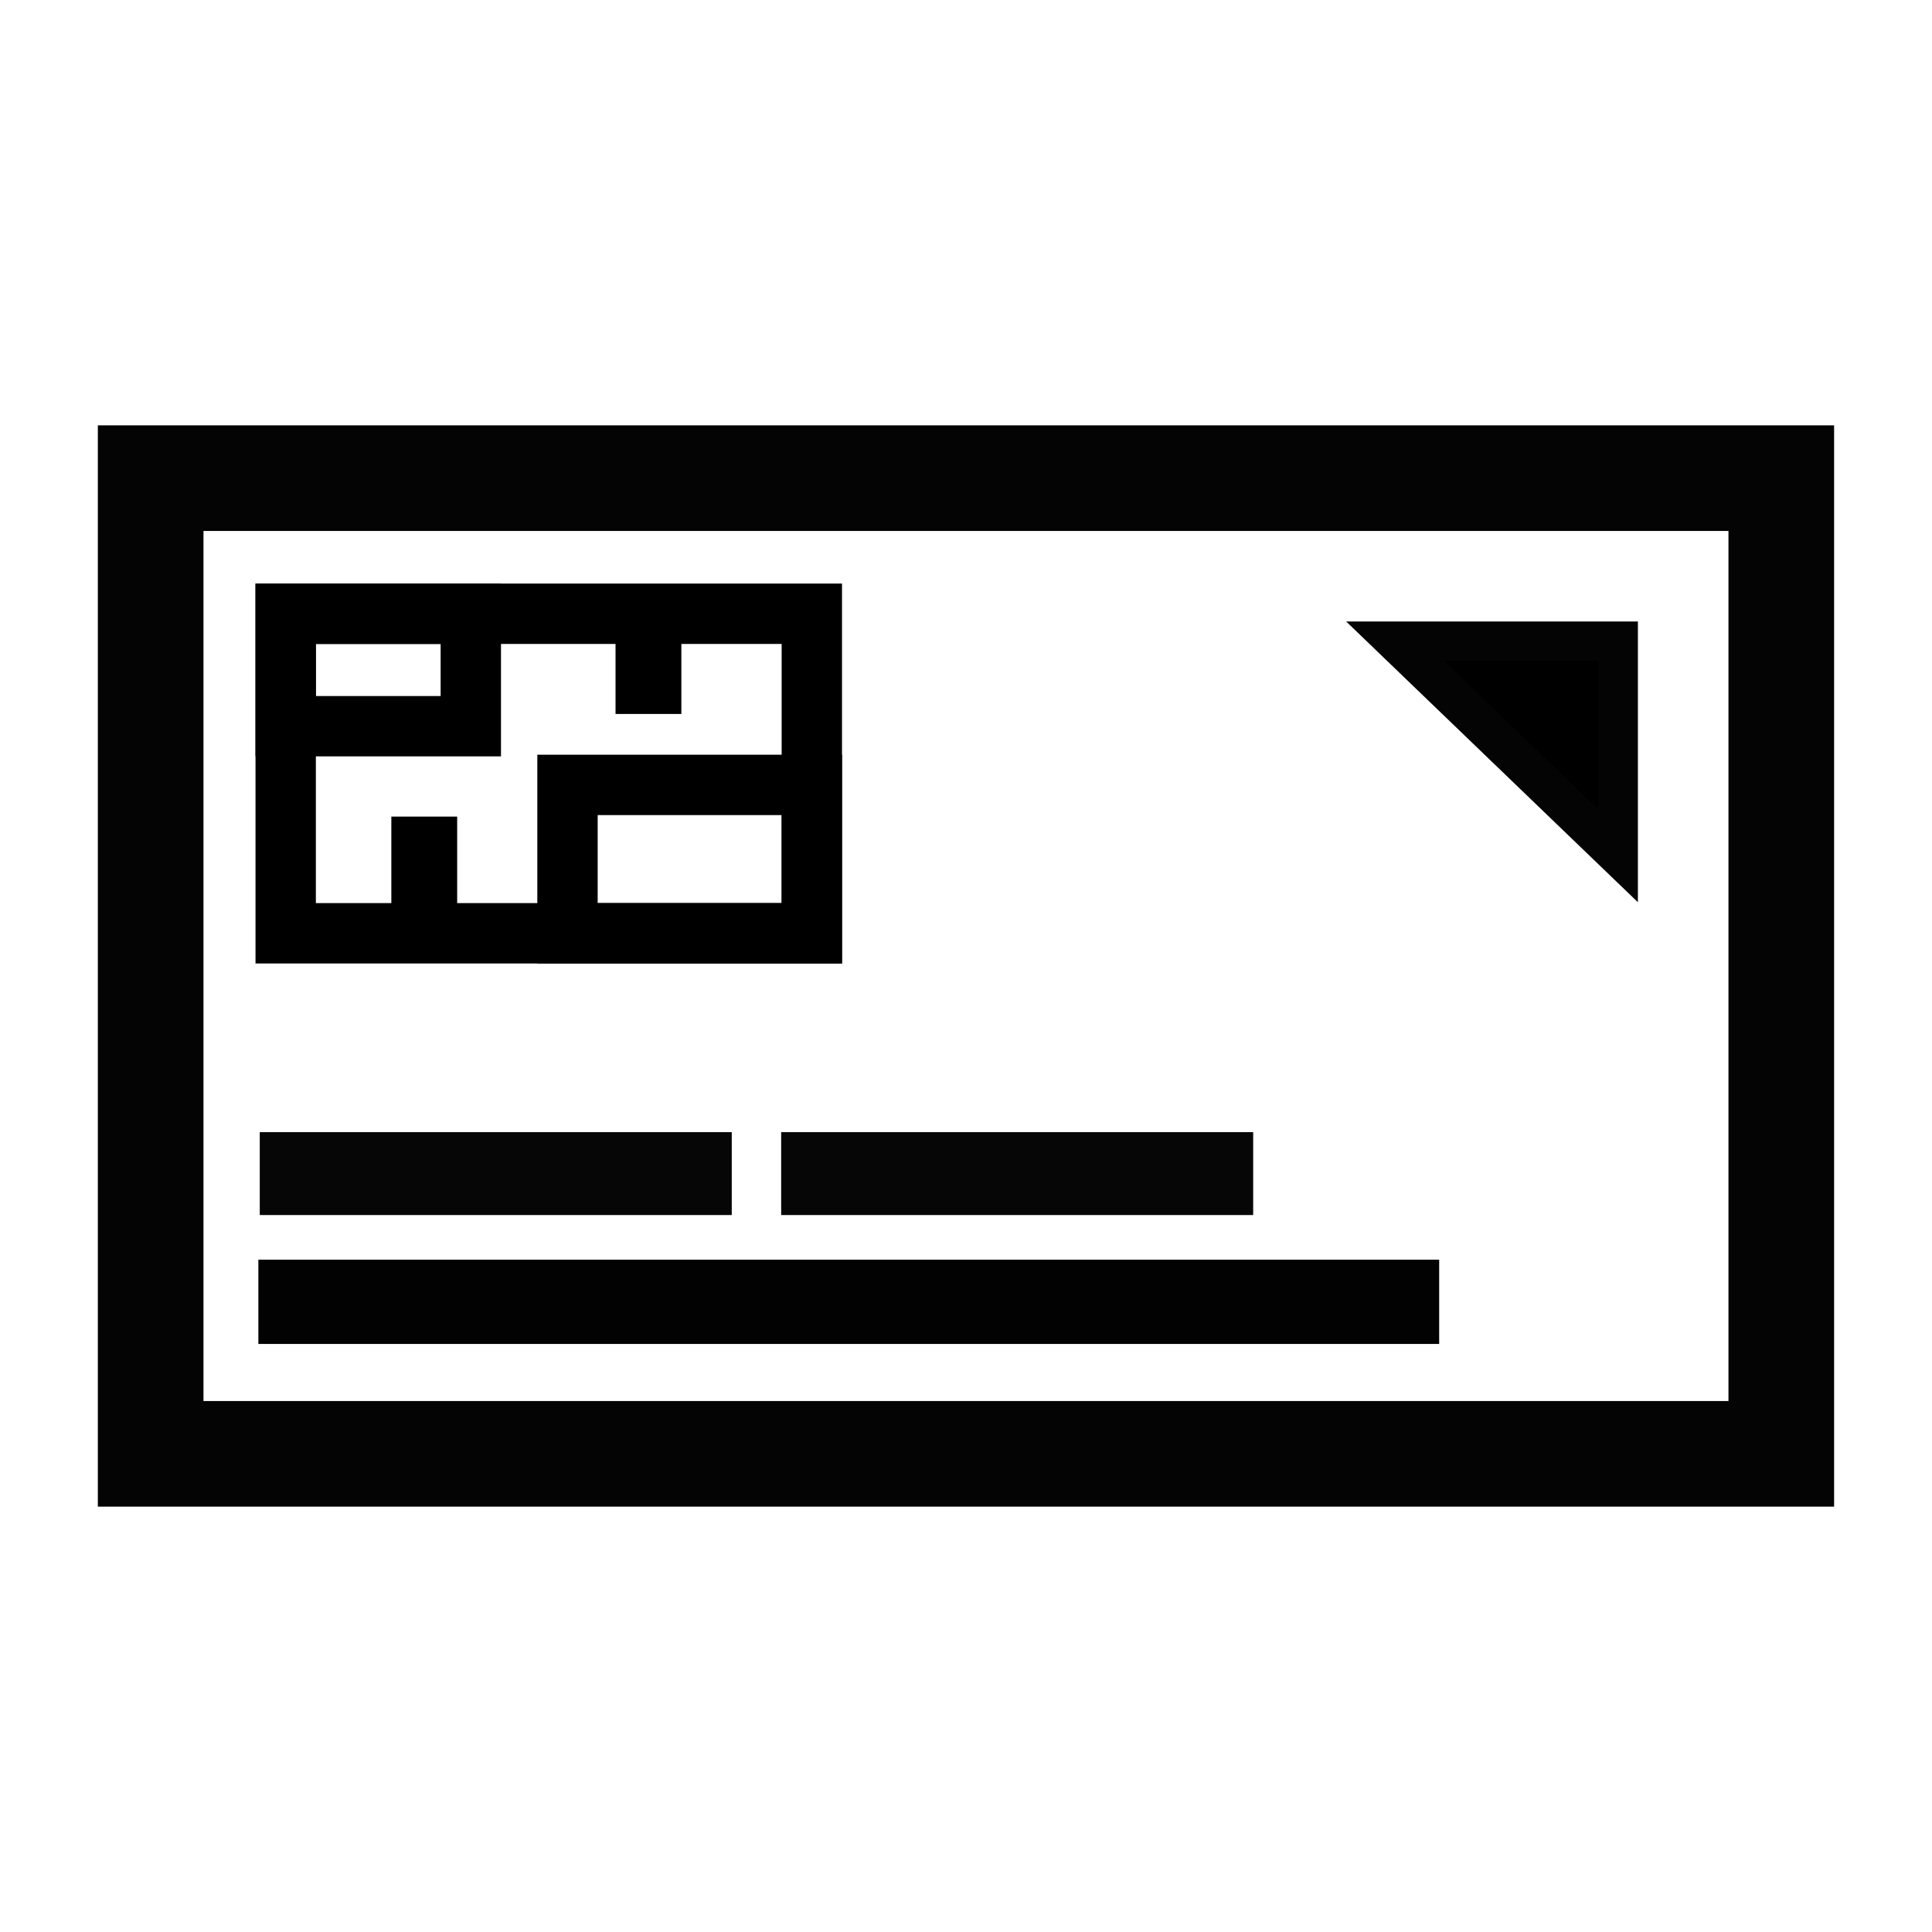
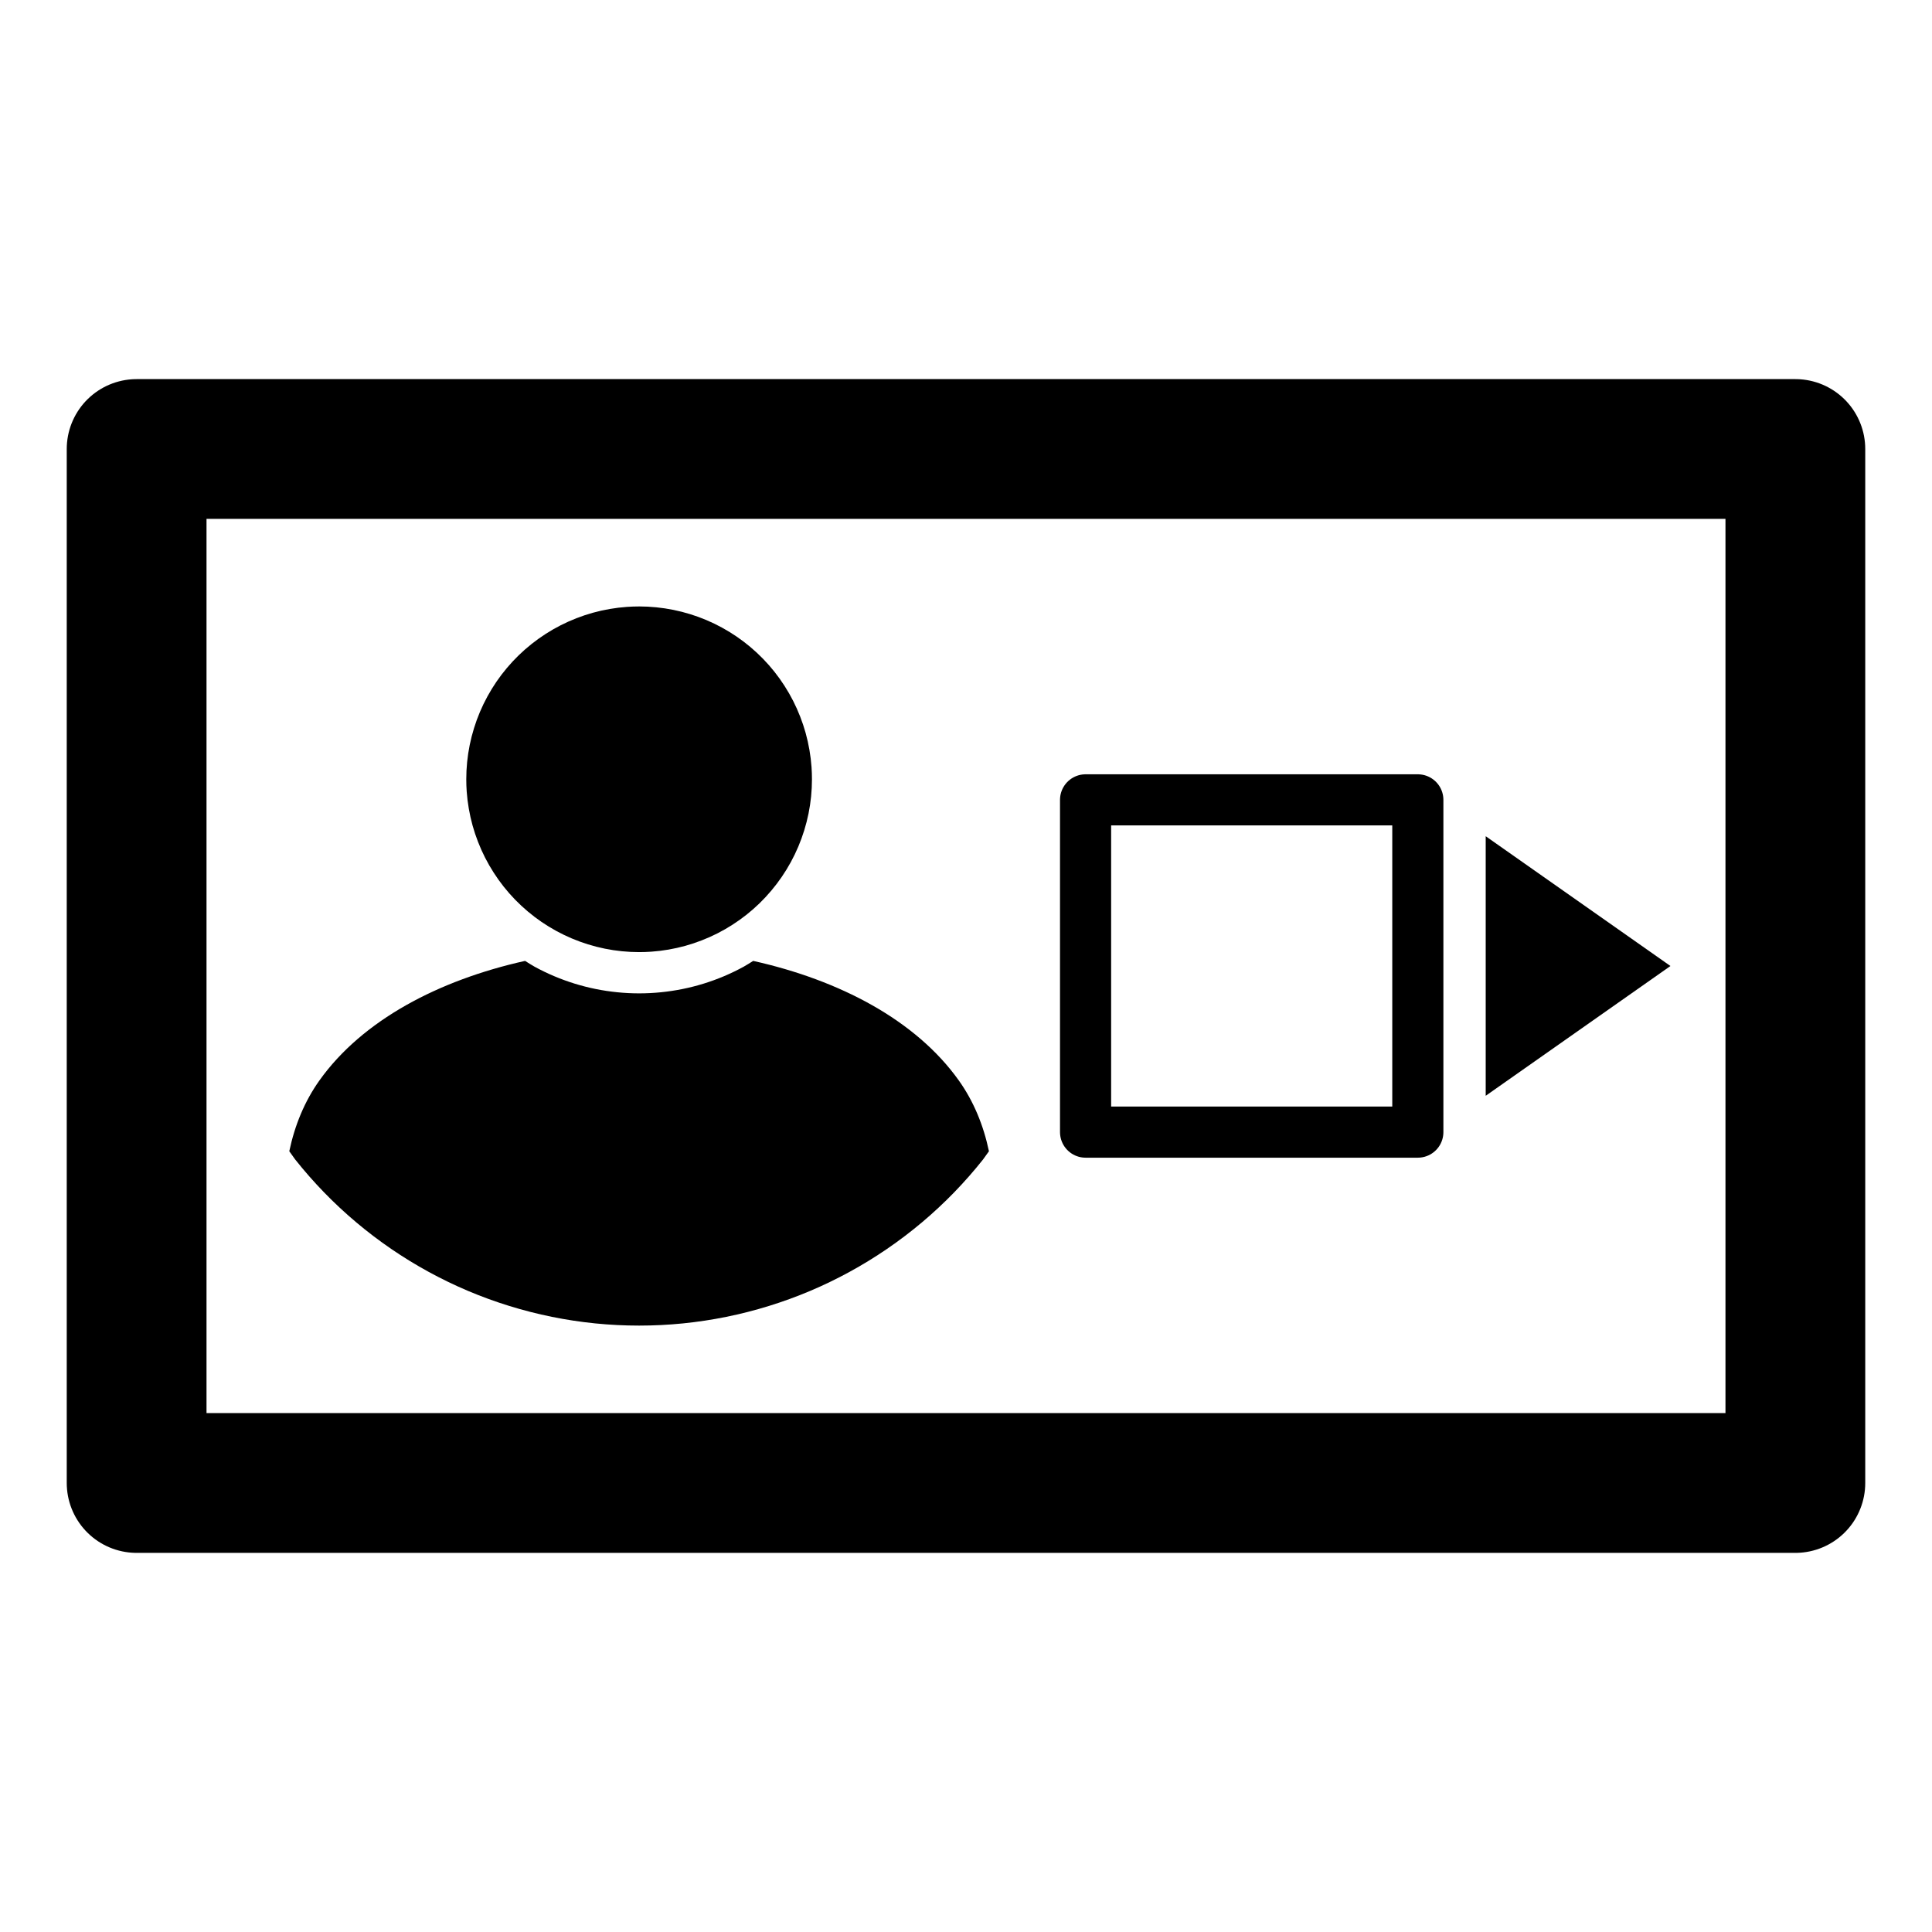
- <svg xmlns="http://www.w3.org/2000/svg" id="svg964" version="1.1" viewBox="0 0 33.867 33.867" height="128" width="128">
-   <defs id="defs958" />
-   <g style="display:inline;stroke:#000000;stroke-width:1.058;stroke-miterlimit:4;stroke-dasharray:none;stroke-opacity:1" transform="translate(0,-262.9719)" id="layer1">
-     <rect ry="0" y="273.731" x="5.008" height="5.601" width="9.223" id="rect966" style="fill:none;fill-opacity:1;stroke:#000000;stroke-width:1.058;stroke-linecap:round;stroke-linejoin:miter;stroke-miterlimit:4;stroke-dasharray:none;stroke-opacity:1;paint-order:fill markers stroke" />
-     <rect ry="0" y="273.731" x="5.008" height="1.971" width="3.245" id="rect966-3" style="fill:none;fill-opacity:1;stroke:#000000;stroke-width:1.058;stroke-linecap:round;stroke-linejoin:miter;stroke-miterlimit:4;stroke-dasharray:none;stroke-opacity:1;paint-order:fill markers stroke" />
-     <rect ry="0" y="276.731" x="9.948" height="2.601" width="4.283" id="rect966-3-5" style="fill:none;fill-opacity:1;stroke:#000000;stroke-width:1.058;stroke-linecap:round;stroke-linejoin:miter;stroke-miterlimit:4;stroke-dasharray:none;stroke-opacity:1;paint-order:fill markers stroke" />
-     <rect ry="0" y="273.802" x="11.319" height="1.156" width="0.096" id="rect998" style="fill:none;fill-opacity:1;stroke:#000000;stroke-width:1.058;stroke-linecap:round;stroke-linejoin:miter;stroke-miterlimit:4;stroke-dasharray:none;stroke-opacity:1;paint-order:fill markers stroke" />
-     <rect ry="0" y="277.815" x="7.389" height="1.156" width="0.096" id="rect998-6" style="fill:none;fill-opacity:1;stroke:#000000;stroke-width:1.058;stroke-linecap:round;stroke-linejoin:miter;stroke-miterlimit:4;stroke-dasharray:none;stroke-opacity:1;paint-order:fill markers stroke" />
-   </g>
-   <g style="display:inline;stroke:#000000;stroke-width:1.323;stroke-miterlimit:4;stroke-dasharray:none;stroke-opacity:0.9" id="layer2">
-     <rect y="8.382" x="2.641" height="17.103" width="28.584" id="rect1035" style="display:inline;fill:none;fill-opacity:1;stroke:#000000;stroke-width:1.852;stroke-linecap:round;stroke-linejoin:miter;stroke-miterlimit:4;stroke-dasharray:none;stroke-opacity:0.983;paint-order:fill markers stroke" />
-     <rect y="22.773" x="5.221" height="0.094" width="19.315" id="rect1074-1" style="display:inline;fill:none;fill-opacity:1;stroke:#000000;stroke-width:1.384;stroke-linecap:round;stroke-linejoin:miter;stroke-miterlimit:4;stroke-dasharray:none;stroke-opacity:0.992;paint-order:fill markers stroke" />
-     <rect y="20.475" x="5.182" height="0.196" width="7.017" id="rect1074-1-2-36" style="display:inline;fill:none;fill-opacity:1;stroke:#000000;stroke-width:1.257;stroke-linecap:round;stroke-linejoin:miter;stroke-miterlimit:4;stroke-dasharray:none;stroke-opacity:0.975;paint-order:fill markers stroke" ry="0" />
-     <rect y="20.475" x="14.322" height="0.196" width="7.017" id="rect1074-1-2-36-7" style="display:inline;fill:none;fill-opacity:1;stroke:#000000;stroke-width:1.257;stroke-linecap:round;stroke-linejoin:miter;stroke-miterlimit:4;stroke-dasharray:none;stroke-opacity:0.975;paint-order:fill markers stroke" ry="0" />
-     <path style="opacity:1;fill:#000000;fill-opacity:1;stroke:#000000;stroke-width:1.381;stroke-linecap:round;stroke-linejoin:miter;stroke-miterlimit:4;stroke-dasharray:none;stroke-opacity:0.983;paint-order:fill markers stroke" d="m 28.021,14.193 -2.71,-2.608 h 2.71 z" id="path831" />
+ <svg xmlns="http://www.w3.org/2000/svg" width="128mm" height="128mm" viewBox="0 0 128 128" version="1.1" id="svg8">
+   <defs id="defs2" />
+   <g id="layer1" transform="translate(0,-169)">
+     <rect style="opacity:1;fill:none;fill-opacity:1;stroke:#000000;stroke-width:9.26;stroke-linecap:square;stroke-linejoin:round;stroke-miterlimit:10;stroke-dasharray:none;stroke-opacity:1;paint-order:stroke fill markers" id="rect10" width="109.895" height="68.505" x="9.052" y="198.747" />
+     <path style="display:none;opacity:1;fill:#000000;fill-opacity:1;stroke:none;stroke-width:19.3;stroke-linecap:square;stroke-linejoin:round;stroke-miterlimit:10;stroke-dasharray:none;stroke-opacity:1;paint-order:stroke fill markers" d="m 34.089,207.082 c -8.809,0.139 -15.858,7.013 -16.412,15.711 l 16.508,-0.042 z" id="path949" />
+     <path style="display:none;opacity:1;fill:#000000;fill-opacity:1;stroke:none;stroke-width:12.456;stroke-linecap:square;stroke-linejoin:round;stroke-miterlimit:10;stroke-dasharray:none;stroke-opacity:1;paint-order:stroke fill markers" d="m 39.425,206.95 v 39.533 h 6.528 v -39.533 z" id="path947" />
+     <path style="display:none;opacity:1;fill:#000000;fill-opacity:1;stroke:none;stroke-width:19.3;stroke-linecap:square;stroke-linejoin:round;stroke-miterlimit:10;stroke-dasharray:none;stroke-opacity:1;paint-order:stroke fill markers" d="m 51.562,207.046 0.117,15.718 16.516,9.4e-4 c -0.557,-8.773 -7.721,-15.693 -16.634,-15.719 z" id="path945" />
+     <path style="display:none;opacity:1;fill:#000000;fill-opacity:1;stroke:none;stroke-width:19.3;stroke-linecap:square;stroke-linejoin:round;stroke-miterlimit:10;stroke-dasharray:none;stroke-opacity:1;paint-order:stroke fill markers" d="m 51.763,230.047 0.12,16.374 c 8.801,-0.229 15.815,-7.324 16.266,-16.253 z" id="path939" />
+     <path style="display:none;opacity:1;fill:#000000;fill-opacity:1;stroke:none;stroke-width:19.3;stroke-linecap:square;stroke-linejoin:round;stroke-miterlimit:10;stroke-dasharray:none;stroke-opacity:1;paint-order:stroke fill markers" d="m 34.505,229.301 -16.919,0.024 c 0.259,8.796 8.085,15.733 16.84,16.145 z" id="path862" />
+     <path style="display:none;opacity:1;fill:#000000;fill-opacity:1;stroke:none;stroke-width:14.716;stroke-linecap:square;stroke-linejoin:round;stroke-miterlimit:10;stroke-dasharray:none;stroke-opacity:1;paint-order:stroke fill markers" d="M 110.895,238.07 89.764,259.202 H 110.895 Z" id="path921" />
+     <path style="display:inline;opacity:1;fill:#000000;fill-opacity:1;stroke-width:0.016" d="m 42.343,209.179 a 11.449,11.449 0 0 0 -0.81,0.029 11.449,11.449 0 0 0 -1.136,0.138 11.449,11.449 0 0 0 -1.117,0.25 11.449,11.449 0 0 0 -1.086,0.362 11.449,11.449 0 0 0 -1.045,0.467 11.449,11.449 0 0 0 -0.993,0.57 11.449,11.449 0 0 0 -0.931,0.666 11.449,11.449 0 0 0 -0.86,0.754 11.449,11.449 0 0 0 -0.78,0.838 11.449,11.449 0 0 0 -0.693,0.911 11.449,11.449 0 0 0 -0.598,0.976 11.449,11.449 0 0 0 -0.498,1.029 11.449,11.449 0 0 0 -0.392,1.076 11.449,11.449 0 0 0 -0.284,1.109 11.449,11.449 0 0 0 -0.171,1.131 11.449,11.449 0 0 0 -0.057,1.143 11.449,11.449 0 0 0 0.028,0.81 11.449,11.449 0 0 0 0.139,1.136 11.449,11.449 0 0 0 0.25,1.117 11.449,11.449 0 0 0 0.362,1.086 11.449,11.449 0 0 0 0.467,1.045 11.449,11.449 0 0 0 0.57,0.992 11.449,11.449 0 0 0 0.665,0.932 11.449,11.449 0 0 0 0.756,0.86 11.449,11.449 0 0 0 0.838,0.78 11.449,11.449 0 0 0 0.911,0.693 11.449,11.449 0 0 0 0.976,0.598 11.449,11.449 0 0 0 1.031,0.498 11.449,11.449 0 0 0 1.075,0.392 11.449,11.449 0 0 0 1.109,0.284 11.449,11.449 0 0 0 1.132,0.171 11.449,11.449 0 0 0 1.143,0.058 11.449,11.449 0 0 0 0.81,-0.029 11.449,11.449 0 0 0 1.136,-0.138 11.449,11.449 0 0 0 1.117,-0.25 11.449,11.449 0 0 0 1.086,-0.362 11.449,11.449 0 0 0 1.046,-0.467 11.449,11.449 0 0 0 0.992,-0.57 11.449,11.449 0 0 0 0.931,-0.665 11.449,11.449 0 0 0 0.86,-0.755 11.449,11.449 0 0 0 0.779,-0.838 11.449,11.449 0 0 0 0.693,-0.911 11.449,11.449 0 0 0 0.598,-0.975 11.449,11.449 0 0 0 0.498,-1.031 11.449,11.449 0 0 0 0.392,-1.076 11.449,11.449 0 0 0 0.284,-1.109 11.449,11.449 0 0 0 0.171,-1.131 11.449,11.449 0 0 0 0.057,-1.144 11.449,11.449 0 0 0 -0.028,-0.81 11.449,11.449 0 0 0 -0.139,-1.136 11.449,11.449 0 0 0 -0.25,-1.117 11.449,11.449 0 0 0 -0.362,-1.086 11.449,11.449 0 0 0 -0.467,-1.045 11.449,11.449 0 0 0 -0.57,-0.992 11.449,11.449 0 0 0 -0.665,-0.932 11.449,11.449 0 0 0 -0.756,-0.86 11.449,11.449 0 0 0 -0.838,-0.78 11.449,11.449 0 0 0 -0.911,-0.693 11.449,11.449 0 0 0 -0.976,-0.598 11.449,11.449 0 0 0 -1.03,-0.498 11.449,11.449 0 0 0 -1.076,-0.392 11.449,11.449 0 0 0 -1.109,-0.283 11.449,11.449 0 0 0 -1.132,-0.171 11.449,11.449 0 0 0 -1.143,-0.058 z m -7.556,23.483 c -1.429,0.317 -2.817,0.722 -4.139,1.212 -1.323,0.49 -2.58,1.065 -3.748,1.726 -1.168,0.661 -2.246,1.407 -3.21,2.237 -0.964,0.83 -1.814,1.745 -2.525,2.743 -0.494,0.694 -0.903,1.436 -1.234,2.221 -0.331,0.784 -0.583,1.61 -0.765,2.472 a 29.091,29.091 0 0 0 0.389,0.543 29.091,29.091 0 0 0 1.918,2.184 29.091,29.091 0 0 0 2.128,1.982 29.091,29.091 0 0 0 2.315,1.76 29.091,29.091 0 0 0 2.479,1.52 29.091,29.091 0 0 0 2.618,1.266 29.091,29.091 0 0 0 2.732,0.996 29.091,29.091 0 0 0 2.818,0.72 29.091,29.091 0 0 0 2.875,0.435 29.091,29.091 0 0 0 2.904,0.145 29.091,29.091 0 0 0 2.905,-0.145 29.091,29.091 0 0 0 2.875,-0.435 29.091,29.091 0 0 0 2.818,-0.72 29.091,29.091 0 0 0 2.732,-0.996 29.091,29.091 0 0 0 2.618,-1.266 29.091,29.091 0 0 0 2.479,-1.52 29.091,29.091 0 0 0 2.316,-1.76 29.091,29.091 0 0 0 2.128,-1.982 29.091,29.091 0 0 0 1.918,-2.184 29.091,29.091 0 0 0 0.389,-0.543 c -0.181,-0.862 -0.434,-1.688 -0.765,-2.472 -0.331,-0.784 -0.739,-1.527 -1.234,-2.221 -0.711,-0.998 -1.561,-1.913 -2.525,-2.743 -0.964,-0.83 -2.042,-1.577 -3.209,-2.237 -1.168,-0.661 -2.426,-1.236 -3.748,-1.726 -1.323,-0.49 -2.71,-0.894 -4.139,-1.212 a 14.465,14.465 0 0 1 -0.622,0.38 14.465,14.465 0 0 1 -1.301,0.63 14.465,14.465 0 0 1 -1.358,0.496 14.465,14.465 0 0 0 -0.001,0 14.465,14.465 0 0 1 -1.4,0.357 14.465,14.465 0 0 1 -1.43,0.215 14.465,14.465 0 0 1 -1.444,0.073 14.465,14.465 0 0 1 -1.444,-0.073 14.465,14.465 0 0 1 -1.43,-0.215 14.465,14.465 0 0 1 -1.4,-0.357 14.465,14.465 0 0 1 -1.358,-0.496 14.465,14.465 0 0 1 -6.4e-4,0 14.465,14.465 0 0 1 -1.302,-0.63 14.465,14.465 0 0 1 -0.621,-0.38 z" id="path1031" />
+     <rect style="opacity:1;fill:none;fill-opacity:1;stroke:#000000;stroke-width:3.387;stroke-linecap:square;stroke-linejoin:round;stroke-miterlimit:10;stroke-dasharray:none;stroke-opacity:1;paint-order:stroke fill markers" id="rect1036" width="22.013" height="22.013" x="71.922" y="221.993" />
+     <path style="opacity:1;fill:#000000;fill-opacity:1;stroke:none;stroke-width:9.26;stroke-linecap:square;stroke-linejoin:round;stroke-miterlimit:10;stroke-dasharray:none;stroke-opacity:1;paint-order:stroke fill markers" id="path1038" d="m 88.077,221.428 0,-11.81 10.228,5.905 z" transform="matrix(1.196707,0,0,1.456165,-6.970833,-80.83689)" />
  </g>
</svg>
